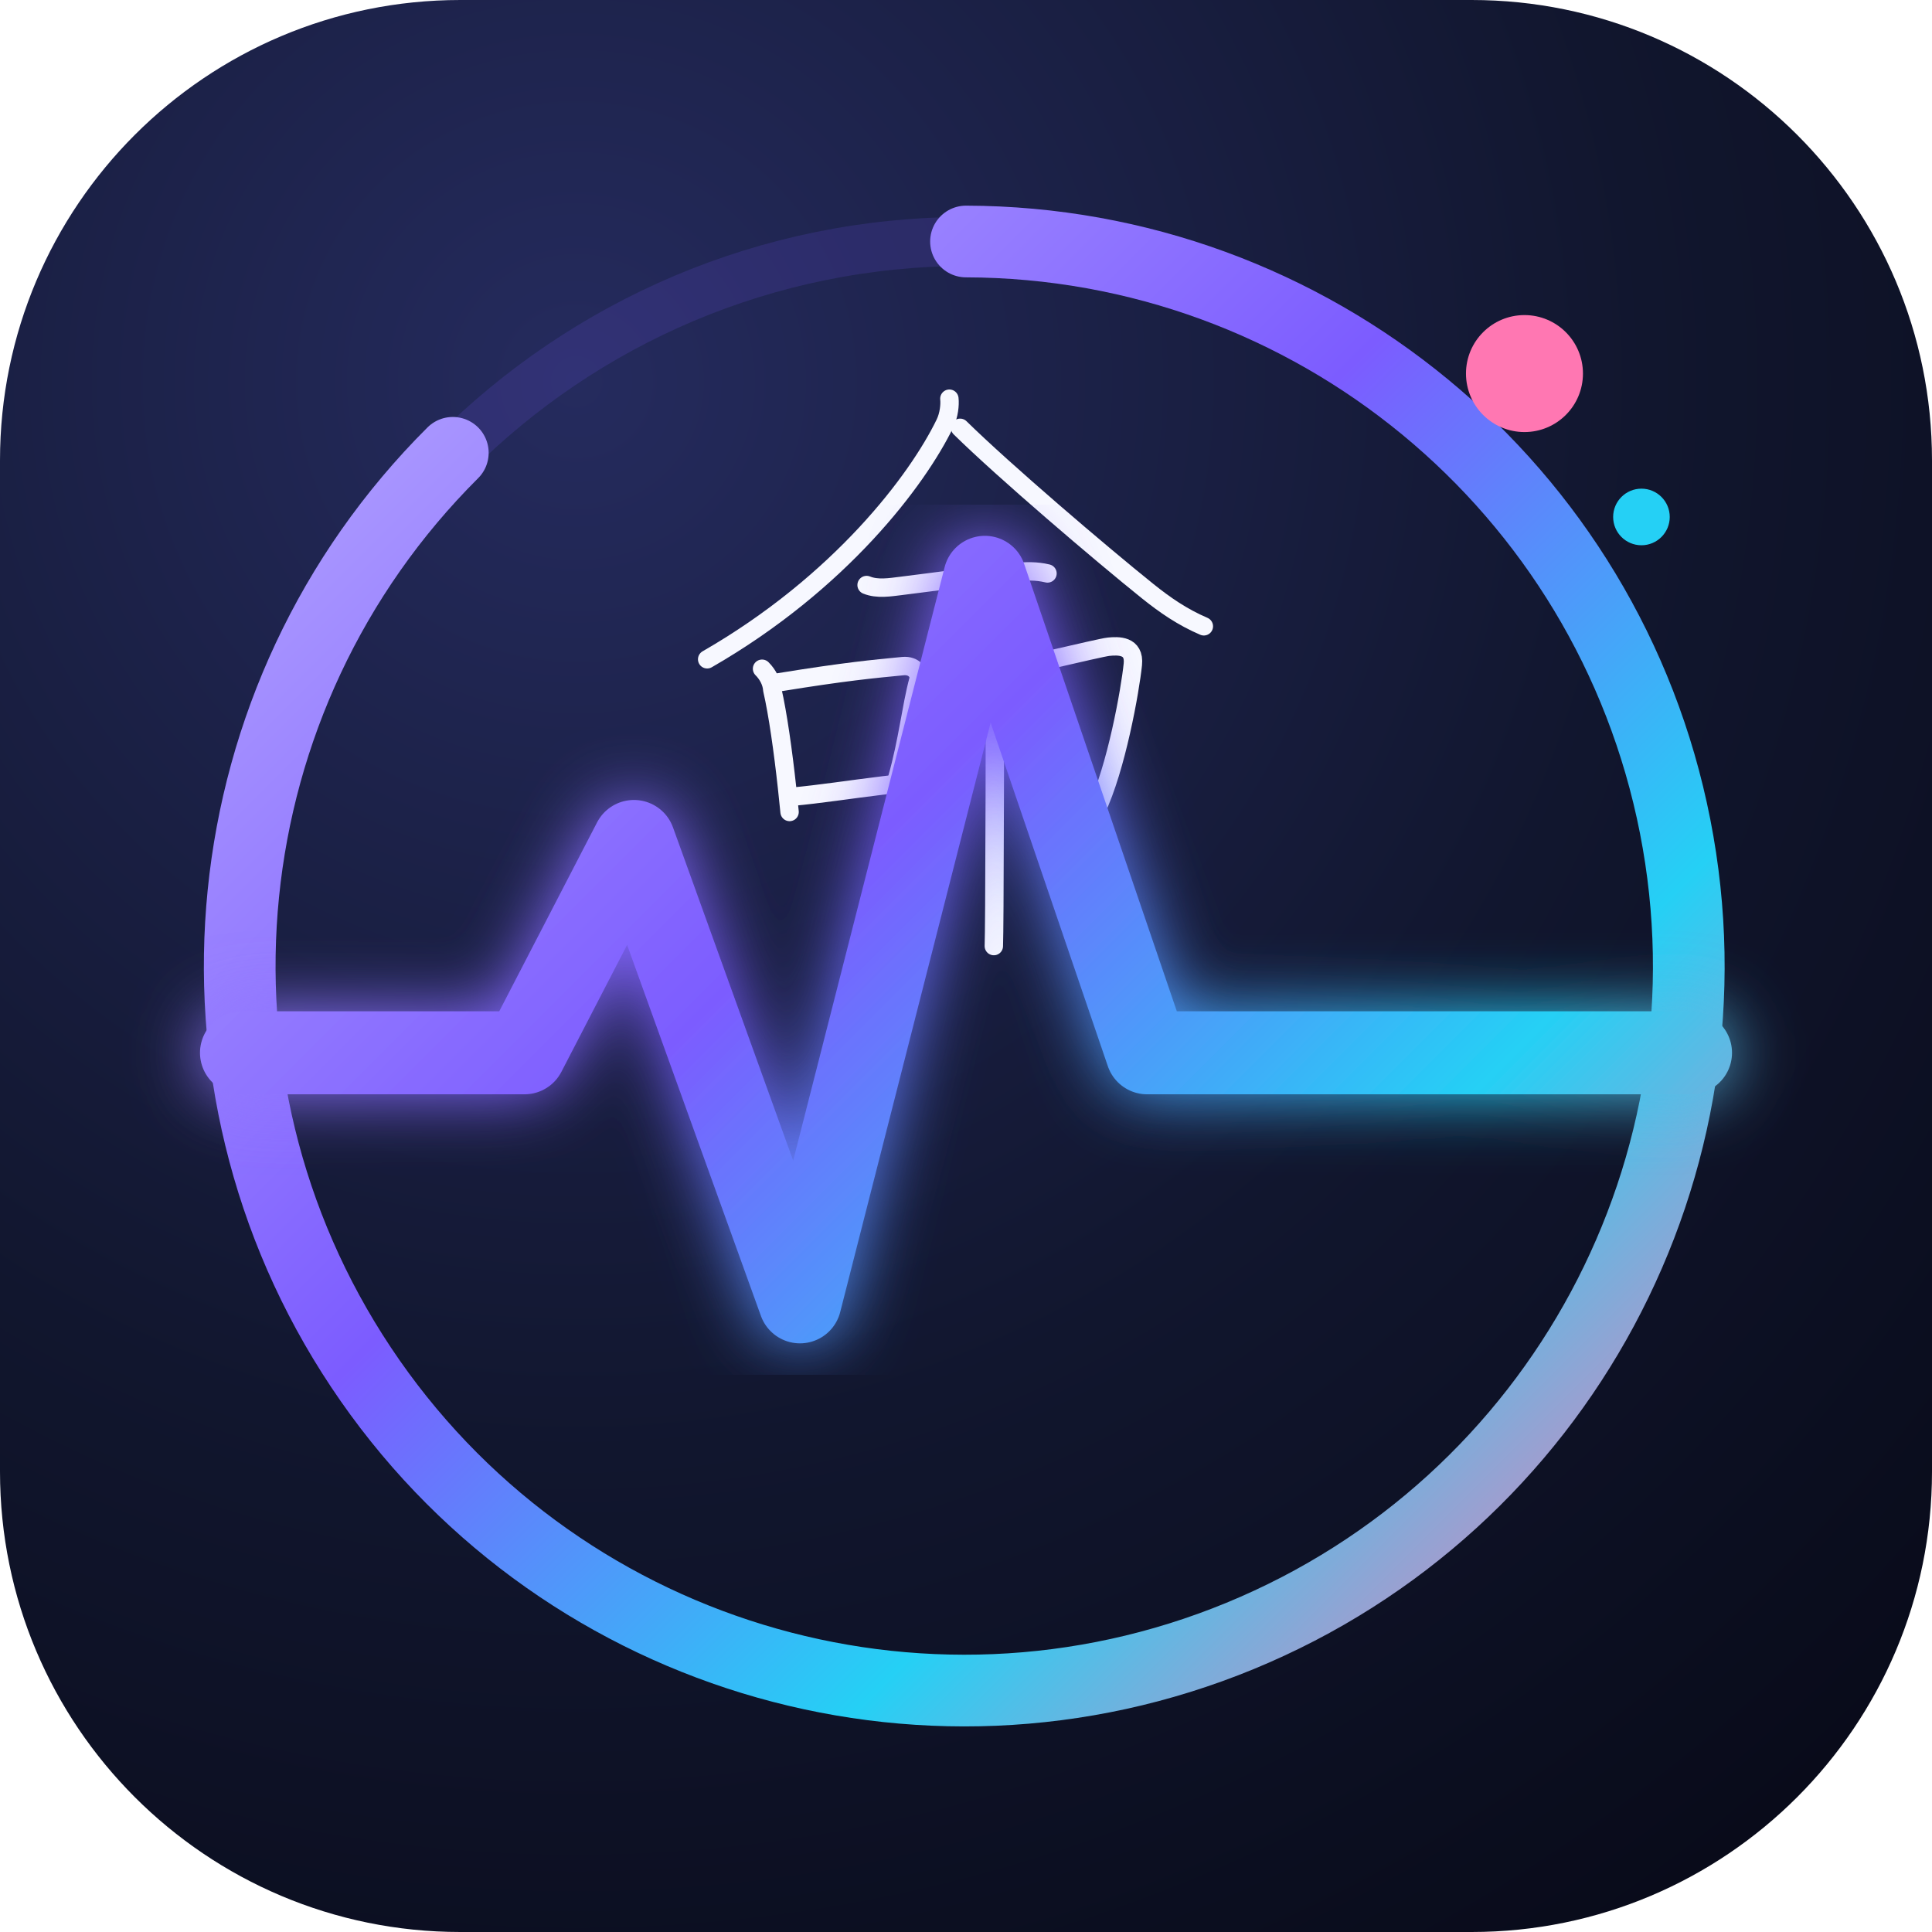
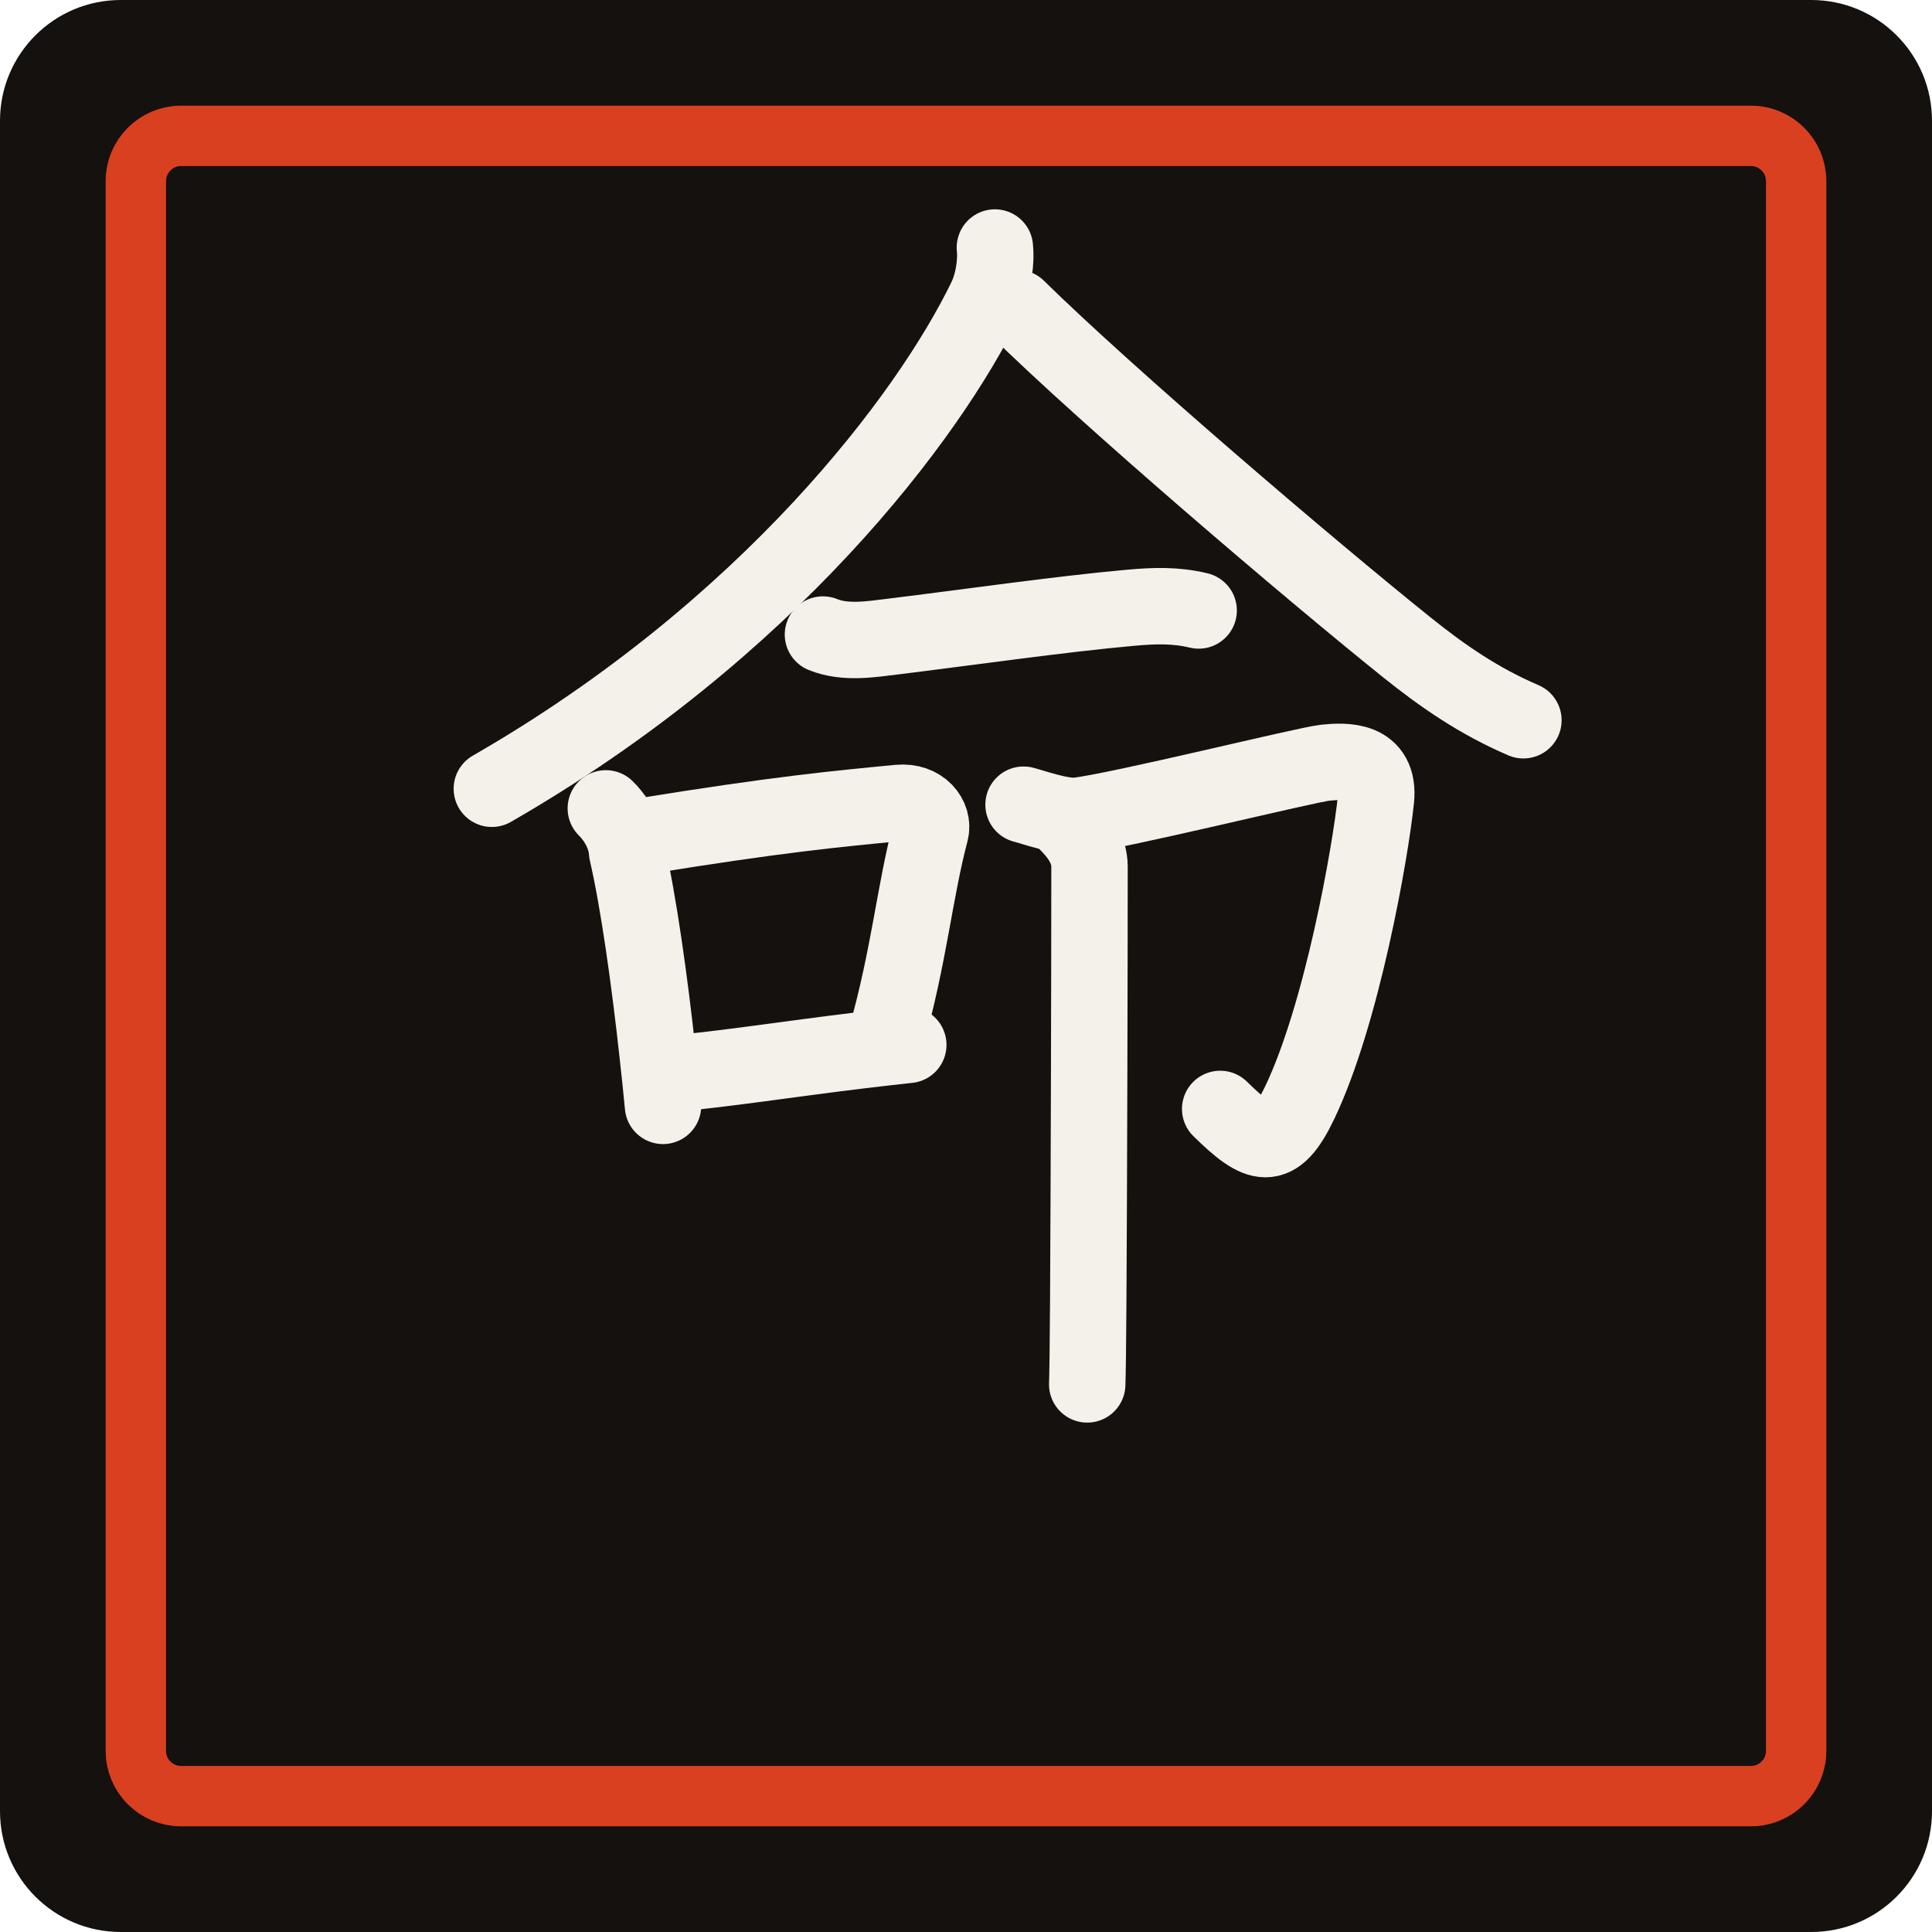
<svg xmlns="http://www.w3.org/2000/svg" viewBox="0 0 1024 1024">
-   <defs>
-     <radialGradient id="bg" cx="30%" cy="20%" r="100%">
-       <stop stop-color="#252b5e" />
-       <stop offset=".55" stop-color="#11162e" />
-       <stop offset="1" stop-color="#080a18" />
-     </radialGradient>
-     <linearGradient id="spectrum" x1="140" y1="140" x2="890" y2="890" gradientUnits="userSpaceOnUse">
-       <stop stop-color="#b8aaff" />
-       <stop offset=".42" stop-color="#7c5cff" />
-       <stop offset=".72" stop-color="#25d0f5" />
-       <stop offset="1" stop-color="#ff77b2" />
-     </linearGradient>
-     <filter id="glow">
-       <feGaussianBlur stdDeviation="18" result="b" />
-       <feMerge>
-         <feMergeNode in="b" />
-         <feMergeNode in="SourceGraphic" />
-       </feMerge>
-     </filter>
-   </defs>
-   <rect width="1024" height="1024" rx="244" fill="url(#bg)" />
-   <circle cx="512" cy="512" r="384" fill="none" stroke="#7c5cff" stroke-opacity=".15" stroke-width="26" />
-   <path d="M512 128a384 384 0 1 1-272 112" fill="none" stroke="url(#spectrum)" stroke-width="38" stroke-linecap="round" />
-   <g transform="translate(335 178) scale(3.25)" fill="none" stroke="#f7f8ff" stroke-width="3" stroke-linecap="round" stroke-linejoin="round">
+   <rect width="1024" height="1024" rx="64" fill="#14110f" />
+   <rect x="72" y="72" width="880" height="880" rx="24" fill="none" stroke="#d9401f" stroke-width="32" />
+   <g transform="translate(178 62) scale(6.75)" fill="none" stroke="#f4f1ea" stroke-width="6" stroke-linecap="round" stroke-linejoin="round">
    <path d="M51.75 10.25c.11 1-.06 2.67-.71 4.02-4.47 9.23-17.06 25.98-38.79 38.48" />
    <path d="M53.5 15c7.12 7 22.89 20.46 30.6 26.65 2.82 2.26 5.65 4.22 9.15 5.72" />
    <path d="M38.25 40.64c1.76.72 3.84.36 5.65.14 5.4-.66 13.08-1.76 18.48-2.24 1.88-.17 3.54-.23 5.37.21" />
    <path d="M21.2 54.29c1.01 1.01 1.59 2.26 1.67 3.43.9 3.88 1.77 10.12 2.4 15.89.16 1.43.3 2.79.42 4.04" />
    <path d="M23.92 56.51c10.83-1.76 15.42-2.18 20.28-2.65 1.78-.17 2.79 1.16 2.49 2.28-1.23 4.63-1.67 9.73-3.48 16.13" />
    <path d="M26.02 75.17c4.77-.44 9.31-1.17 15.25-1.89 1.17-.14 2.39-.28 3.68-.42" />
    <path d="M54 54c.61.15 3 1 4.21.87 3.29-.37 17.99-4.02 19.51-4.17 1.52-.15 4.28-.29 3.95 2.89-.43 4.17-2.68 16.92-6 23.84-1.89 3.94-3.18 3.45-6.23.46" />
    <path d="M57.38 55.38c.87.87 1.8 2 1.8 3.5 0 7.36-.04 24.53-.1 34.13-.02 3.3-.05 5.71-.08 6.51" />
  </g>
-   <path d="M128 558h150l58-112 88 244 98-384 86 252h288" fill="none" stroke="url(#spectrum)" stroke-width="44" stroke-linecap="round" stroke-linejoin="round" filter="url(#glow)" />
-   <circle cx="808" cy="198" r="31" fill="#ff77b2" />
-   <circle cx="870" cy="274" r="15" fill="#25d0f5" />
</svg>
